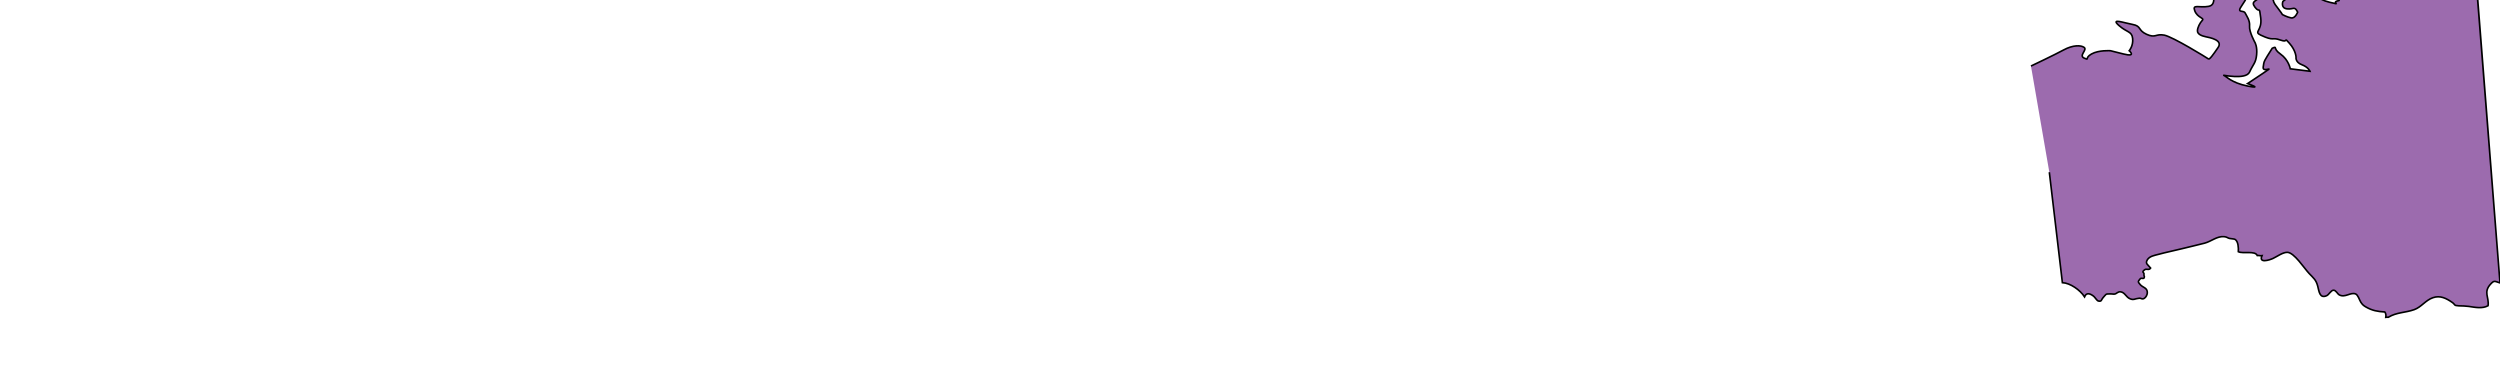
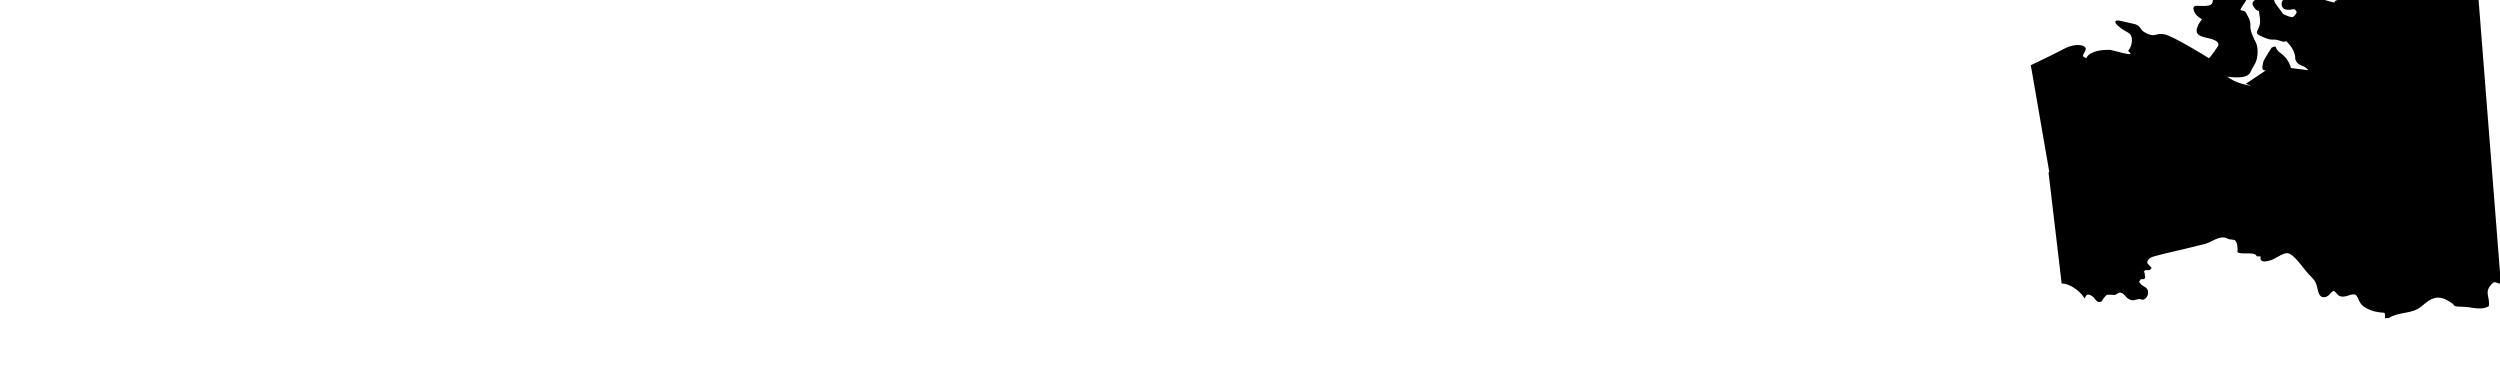
<svg>
-   <path fill="#9c6bae" stroke="#000000" stroke-width="0.5" d="m 623.959,52.434 c 0,0 3.971,33.569 3.976,33.626 2.4,0.118 5.385,2.221 6.745,4.309 0.59,-1.435 1.753,-0.976 2.798,-0.154 0.346,0.272 0.979,1.326 1.36,1.421 1.132,0.282 0.899,-0.373 1.45,-0.968 1.137,-1.23 0.63,-1.16 2.354,-1.188 0.445,-0.007 0.817,0.121 1.225,0.051 0.631,-0.109 0.952,-0.817 1.856,-0.667 1.278,0.213 1.568,1.587 2.81,2.104 1.168,0.486 1.422,-0.039 2.805,-0.168 0.671,-0.062 0.762,0.462 1.505,0.052 0.534,-0.294 0.924,-1.103 0.952,-1.66 0.081,-1.613 -1.359,-1.614 -2.129,-2.504 -0.813,-0.939 -0.758,-0.914 -0.008,-1.828 0.267,-0.325 0.965,0.137 1.167,-0.266 0.246,-0.492 -0.149,-0.596 -0.054,-0.964 0.21,-0.807 -0.943,-0.606 0.199,-1.486 0.603,-0.464 1.28,0.284 1.837,-0.524 -0.835,-1.063 -1.726,-1.315 -1.011,-2.511 0.676,-1.13 2.198,-1.339 3.312,-1.646 2.365,-0.65 4.883,-1.144 7.236,-1.74 2.285,-0.58 4.64,-1.082 6.92,-1.693 2.064,-0.555 3.736,-2.169 5.933,-1.972 0.81,0.073 0.992,0.371 1.604,0.538 0.311,0.084 1.452,0.133 1.698,0.284 0.997,0.614 1.072,2.55 1.009,3.764 1.407,0.698 5.072,-0.408 5.767,1.153 0.439,-0.054 0.989,0.125 1.43,0.053 -1.064,2.392 2.233,1.359 3.368,0.832 1.242,-0.579 2.929,-1.854 4.313,-1.854 2.104,0 5.168,4.852 6.678,6.436 1.303,1.367 2.103,1.92 2.604,3.825 0.412,1.565 0.573,3.929 2.753,2.927 0.671,-0.308 1.318,-1.642 2.057,-1.655 0.754,-0.014 1.177,1.093 1.745,1.412 1.79,1.002 3.495,-0.935 5.022,-0.255 0.699,0.311 1.121,1.792 1.52,2.433 0.496,0.799 0.878,1.106 1.603,1.523 1.9,1.091 3.521,1.385 5.738,1.517 0.331,0.423 0.399,1.021 0.301,1.624 0.279,-0.035 0.541,-0.046 0.771,-0.019 0.016,-0.01 0.027,-0.02 0.043,-0.029 2.499,-1.506 5.147,-1.33 7.839,-2.291 2.189,-0.782 3.427,-2.855 5.685,-3.634 2.221,-0.767 4.064,0.165 5.924,1.461 0.923,0.643 0.359,0.952 1.986,1.012 1.036,0.038 2.002,0.034 3.005,0.178 1.868,0.269 4.107,0.771 5.882,-0.211 0.38,-2.614 -1.543,-4.104 0.818,-6.632 1.102,-1.179 1.205,-0.792 2.815,-0.304 L 752.635,-21.916 761.175,86.146 c 0,0 -8.54,-108.062 -8.542,-108.45 0,0 -9.309,-0.75 -11.809,1.5 -2.5,2.25 0.75,1.5 -2.5,2.25 -3.25,0.75 -1.5,-0.25 -4.75,0.75 -3.25,1 -2.25,-0.75 -5.25,1.25 -3,2 -3.25,1.25 -5,2.75 -1.75,1.5 -4,-0.5 -1.75,1.5 2.25,2 -3.5,2.5 -6,2.75 -2.5,0.25 -1.75,0.25 -4,0.5 -2.25,0.25 0.5,-2.25 -2.25,0.25 -2.75,2.5 -3.5,0.75 -2.75,2.5 4.25,5.5 6.277,6.358 5.5,6.5 -2.75,0.5 1.5,1.5 -2.75,0.5 -4.25,-1 -3.25,-2.5 -5.75,-2.75 -2.5,-0.25 2.25,-2 -2.5,-0.25 -4.75,1.75 -3.5,0.75 -4.75,1.75 l -1.25,1 c 0,0 -0.75,2 1.25,2.25 2,0.25 2.25,-1 3.25,1 0,0 -0.75,2 -2,1.75 -1.25,-0.25 -2.638,-1 -2.638,-1 0,0 -0.612,-1 -1.612,-2.25 -1,-1.25 -1.25,-1.75 -1.25,-3 v -2.25 c 0,0 1.5,-1 0,-1 -1.5,0 -2.75,1 -3.75,2.75 -1,1.75 -3.25,1.5 -1.75,3.5 1.5,2 1.25,-0.75 1.75,3.25 0.5,4 -2.262,4.186 0,5.25 4.25,2 3.25,0.5 6,1.5 2.75,1 0.75,-1.25 2.75,1 2,2.25 2,4.25 2,4.25 0,0 -0.25,1.5 1.75,2.25 2,0.75 2.5,2 2.5,2 l -6,-0.75 c 0,0 -0.5,-2.75 -3,-4.5 -2.5,-1.75 -0.75,-2.5 -2.5,-1.75 -2.5,4 -2.5,3.75 -2.75,5.75 -0.25,2 4.25,-1 -0.25,2 l -4.5,3 c 0,0 5,1.75 0,0.75 -5,-1 -6.5,-3 -7.25,-3.25 -0.75,-0.25 6.691,1.5 7.846,-1 1.155,-2.5 1.904,-2.75 2.154,-5.25 0.25,-2.5 -0.5,-3.75 -0.5,-3.75 0,0 -1.809,-3.25 -1.654,-5 0.155,-1.75 -0.846,-3 -1.346,-4 -0.5,-1 -2.75,0.25 -1,-2.25 1.75,-2.5 1.441,-2.75 2.346,-4.75 0.905,-2 -0.223,-3.25 -3.784,-2.25 -3.561,1 -3.562,1 -3.562,1 0,0 0.066,-2.5 -2.217,0 -2.283,2.5 -0.121,5.75 -2.952,6.25 -2.831,0.5 -4.987,-0.784 -4.159,1.358 0.828,2.142 3.01,2.142 2.294,2.892 -0.716,0.75 -1.497,2.203 -1.481,3.227 0.016,1.024 1.336,1.523 2.551,1.773 1.215,0.25 5.281,1 3.748,3.25 -1.533,2.25 -2.621,3.75 -2.952,3.5 -0.331,-0.25 -10.839,-6.75 -13.46,-7.25 -2.621,-0.5 -2.621,1 -5.371,-0.25 -2.75,-1.25 -1.5,-2.5 -4.25,-3 -2.75,-0.5 -6.75,-2 -4.25,0.25 2.5,2.25 4,1.75 4.25,4 0.25,2.25 -1.033,3.75 -1.033,3.75 0,0 2.283,2 -1.717,1 l -4,-1 c 0,0 -3.574,-0.25 -5.787,1 -2.213,1.25 -0.463,2 -2.213,1.25 -1.75,-0.75 1,-2.5 0,-3.25 -1,-0.75 -3.479,-0.75 -6.239,0.75 -2.76,1.5 -9.967,4.913 -9.967,4.913" id="novosibirsk" />
+   <path color="#9c6bae" stroke="#000000" stroke-width="0.5" d="m 623.959,52.434 c 0,0 3.971,33.569 3.976,33.626 2.4,0.118 5.385,2.221 6.745,4.309 0.59,-1.435 1.753,-0.976 2.798,-0.154 0.346,0.272 0.979,1.326 1.36,1.421 1.132,0.282 0.899,-0.373 1.45,-0.968 1.137,-1.23 0.63,-1.16 2.354,-1.188 0.445,-0.007 0.817,0.121 1.225,0.051 0.631,-0.109 0.952,-0.817 1.856,-0.667 1.278,0.213 1.568,1.587 2.81,2.104 1.168,0.486 1.422,-0.039 2.805,-0.168 0.671,-0.062 0.762,0.462 1.505,0.052 0.534,-0.294 0.924,-1.103 0.952,-1.66 0.081,-1.613 -1.359,-1.614 -2.129,-2.504 -0.813,-0.939 -0.758,-0.914 -0.008,-1.828 0.267,-0.325 0.965,0.137 1.167,-0.266 0.246,-0.492 -0.149,-0.596 -0.054,-0.964 0.21,-0.807 -0.943,-0.606 0.199,-1.486 0.603,-0.464 1.28,0.284 1.837,-0.524 -0.835,-1.063 -1.726,-1.315 -1.011,-2.511 0.676,-1.13 2.198,-1.339 3.312,-1.646 2.365,-0.65 4.883,-1.144 7.236,-1.74 2.285,-0.58 4.64,-1.082 6.92,-1.693 2.064,-0.555 3.736,-2.169 5.933,-1.972 0.81,0.073 0.992,0.371 1.604,0.538 0.311,0.084 1.452,0.133 1.698,0.284 0.997,0.614 1.072,2.55 1.009,3.764 1.407,0.698 5.072,-0.408 5.767,1.153 0.439,-0.054 0.989,0.125 1.43,0.053 -1.064,2.392 2.233,1.359 3.368,0.832 1.242,-0.579 2.929,-1.854 4.313,-1.854 2.104,0 5.168,4.852 6.678,6.436 1.303,1.367 2.103,1.92 2.604,3.825 0.412,1.565 0.573,3.929 2.753,2.927 0.671,-0.308 1.318,-1.642 2.057,-1.655 0.754,-0.014 1.177,1.093 1.745,1.412 1.79,1.002 3.495,-0.935 5.022,-0.255 0.699,0.311 1.121,1.792 1.52,2.433 0.496,0.799 0.878,1.106 1.603,1.523 1.9,1.091 3.521,1.385 5.738,1.517 0.331,0.423 0.399,1.021 0.301,1.624 0.279,-0.035 0.541,-0.046 0.771,-0.019 0.016,-0.01 0.027,-0.02 0.043,-0.029 2.499,-1.506 5.147,-1.33 7.839,-2.291 2.189,-0.782 3.427,-2.855 5.685,-3.634 2.221,-0.767 4.064,0.165 5.924,1.461 0.923,0.643 0.359,0.952 1.986,1.012 1.036,0.038 2.002,0.034 3.005,0.178 1.868,0.269 4.107,0.771 5.882,-0.211 0.38,-2.614 -1.543,-4.104 0.818,-6.632 1.102,-1.179 1.205,-0.792 2.815,-0.304 L 752.635,-21.916 761.175,86.146 c 0,0 -8.54,-108.062 -8.542,-108.45 0,0 -9.309,-0.75 -11.809,1.5 -2.5,2.25 0.75,1.5 -2.5,2.25 -3.25,0.75 -1.5,-0.25 -4.75,0.75 -3.25,1 -2.25,-0.75 -5.25,1.25 -3,2 -3.25,1.25 -5,2.75 -1.75,1.5 -4,-0.5 -1.75,1.5 2.25,2 -3.5,2.5 -6,2.75 -2.5,0.25 -1.75,0.25 -4,0.5 -2.25,0.25 0.5,-2.25 -2.25,0.25 -2.75,2.5 -3.5,0.75 -2.75,2.5 4.25,5.5 6.277,6.358 5.5,6.5 -2.75,0.5 1.5,1.5 -2.75,0.5 -4.25,-1 -3.25,-2.5 -5.75,-2.75 -2.5,-0.25 2.25,-2 -2.5,-0.25 -4.75,1.75 -3.5,0.75 -4.75,1.75 l -1.25,1 c 0,0 -0.75,2 1.25,2.25 2,0.25 2.25,-1 3.25,1 0,0 -0.75,2 -2,1.75 -1.25,-0.25 -2.638,-1 -2.638,-1 0,0 -0.612,-1 -1.612,-2.25 -1,-1.25 -1.25,-1.75 -1.25,-3 v -2.25 c 0,0 1.5,-1 0,-1 -1.5,0 -2.75,1 -3.75,2.75 -1,1.75 -3.25,1.5 -1.75,3.5 1.5,2 1.25,-0.75 1.75,3.25 0.5,4 -2.262,4.186 0,5.25 4.25,2 3.25,0.5 6,1.5 2.75,1 0.75,-1.25 2.75,1 2,2.25 2,4.25 2,4.25 0,0 -0.25,1.5 1.75,2.25 2,0.75 2.5,2 2.5,2 l -6,-0.75 c 0,0 -0.5,-2.75 -3,-4.5 -2.5,-1.75 -0.75,-2.5 -2.5,-1.75 -2.5,4 -2.5,3.75 -2.75,5.75 -0.25,2 4.25,-1 -0.25,2 l -4.5,3 c 0,0 5,1.75 0,0.75 -5,-1 -6.5,-3 -7.25,-3.25 -0.75,-0.25 6.691,1.5 7.846,-1 1.155,-2.5 1.904,-2.75 2.154,-5.25 0.25,-2.5 -0.5,-3.75 -0.5,-3.75 0,0 -1.809,-3.25 -1.654,-5 0.155,-1.75 -0.846,-3 -1.346,-4 -0.5,-1 -2.75,0.25 -1,-2.25 1.75,-2.5 1.441,-2.75 2.346,-4.75 0.905,-2 -0.223,-3.25 -3.784,-2.25 -3.561,1 -3.562,1 -3.562,1 0,0 0.066,-2.5 -2.217,0 -2.283,2.5 -0.121,5.75 -2.952,6.25 -2.831,0.5 -4.987,-0.784 -4.159,1.358 0.828,2.142 3.01,2.142 2.294,2.892 -0.716,0.75 -1.497,2.203 -1.481,3.227 0.016,1.024 1.336,1.523 2.551,1.773 1.215,0.25 5.281,1 3.748,3.25 -1.533,2.25 -2.621,3.75 -2.952,3.5 -0.331,-0.25 -10.839,-6.75 -13.46,-7.25 -2.621,-0.5 -2.621,1 -5.371,-0.25 -2.75,-1.25 -1.5,-2.5 -4.25,-3 -2.75,-0.5 -6.75,-2 -4.25,0.25 2.5,2.25 4,1.75 4.25,4 0.25,2.25 -1.033,3.75 -1.033,3.75 0,0 2.283,2 -1.717,1 l -4,-1 c 0,0 -3.574,-0.25 -5.787,1 -2.213,1.25 -0.463,2 -2.213,1.25 -1.75,-0.75 1,-2.5 0,-3.25 -1,-0.75 -3.479,-0.75 -6.239,0.75 -2.76,1.5 -9.967,4.913 -9.967,4.913" id="novosibirsk" />
</svg>
